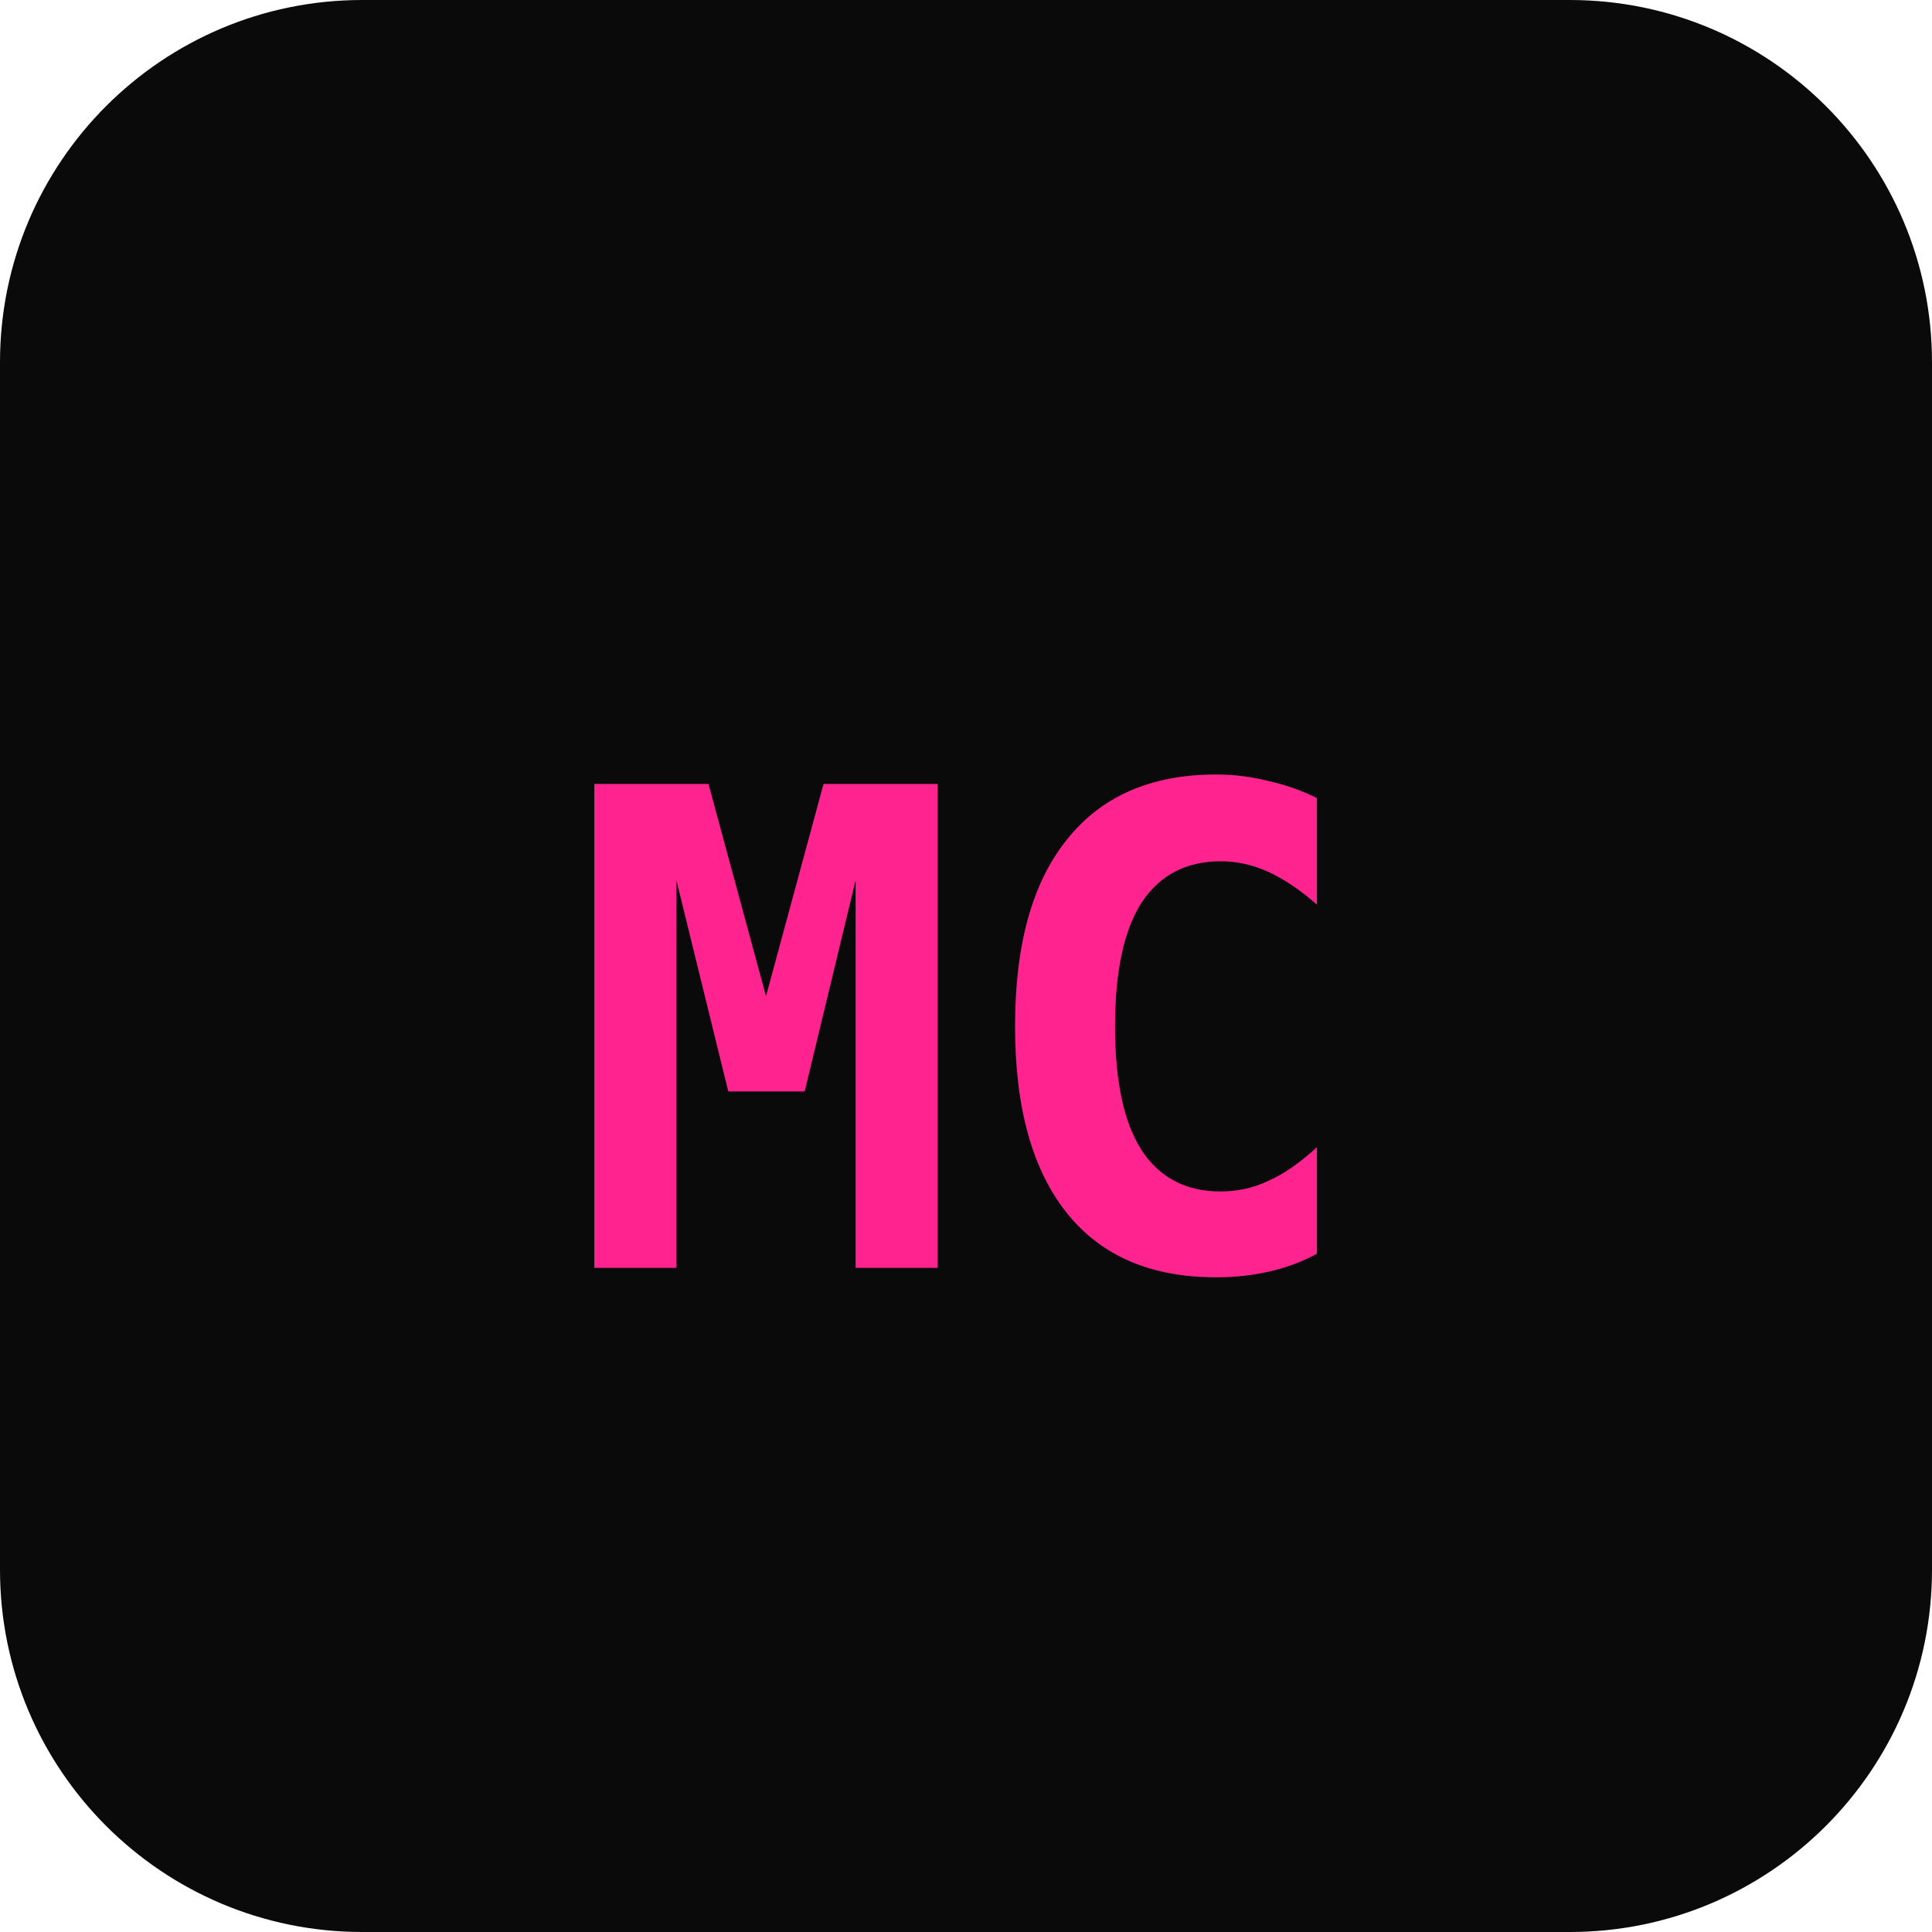
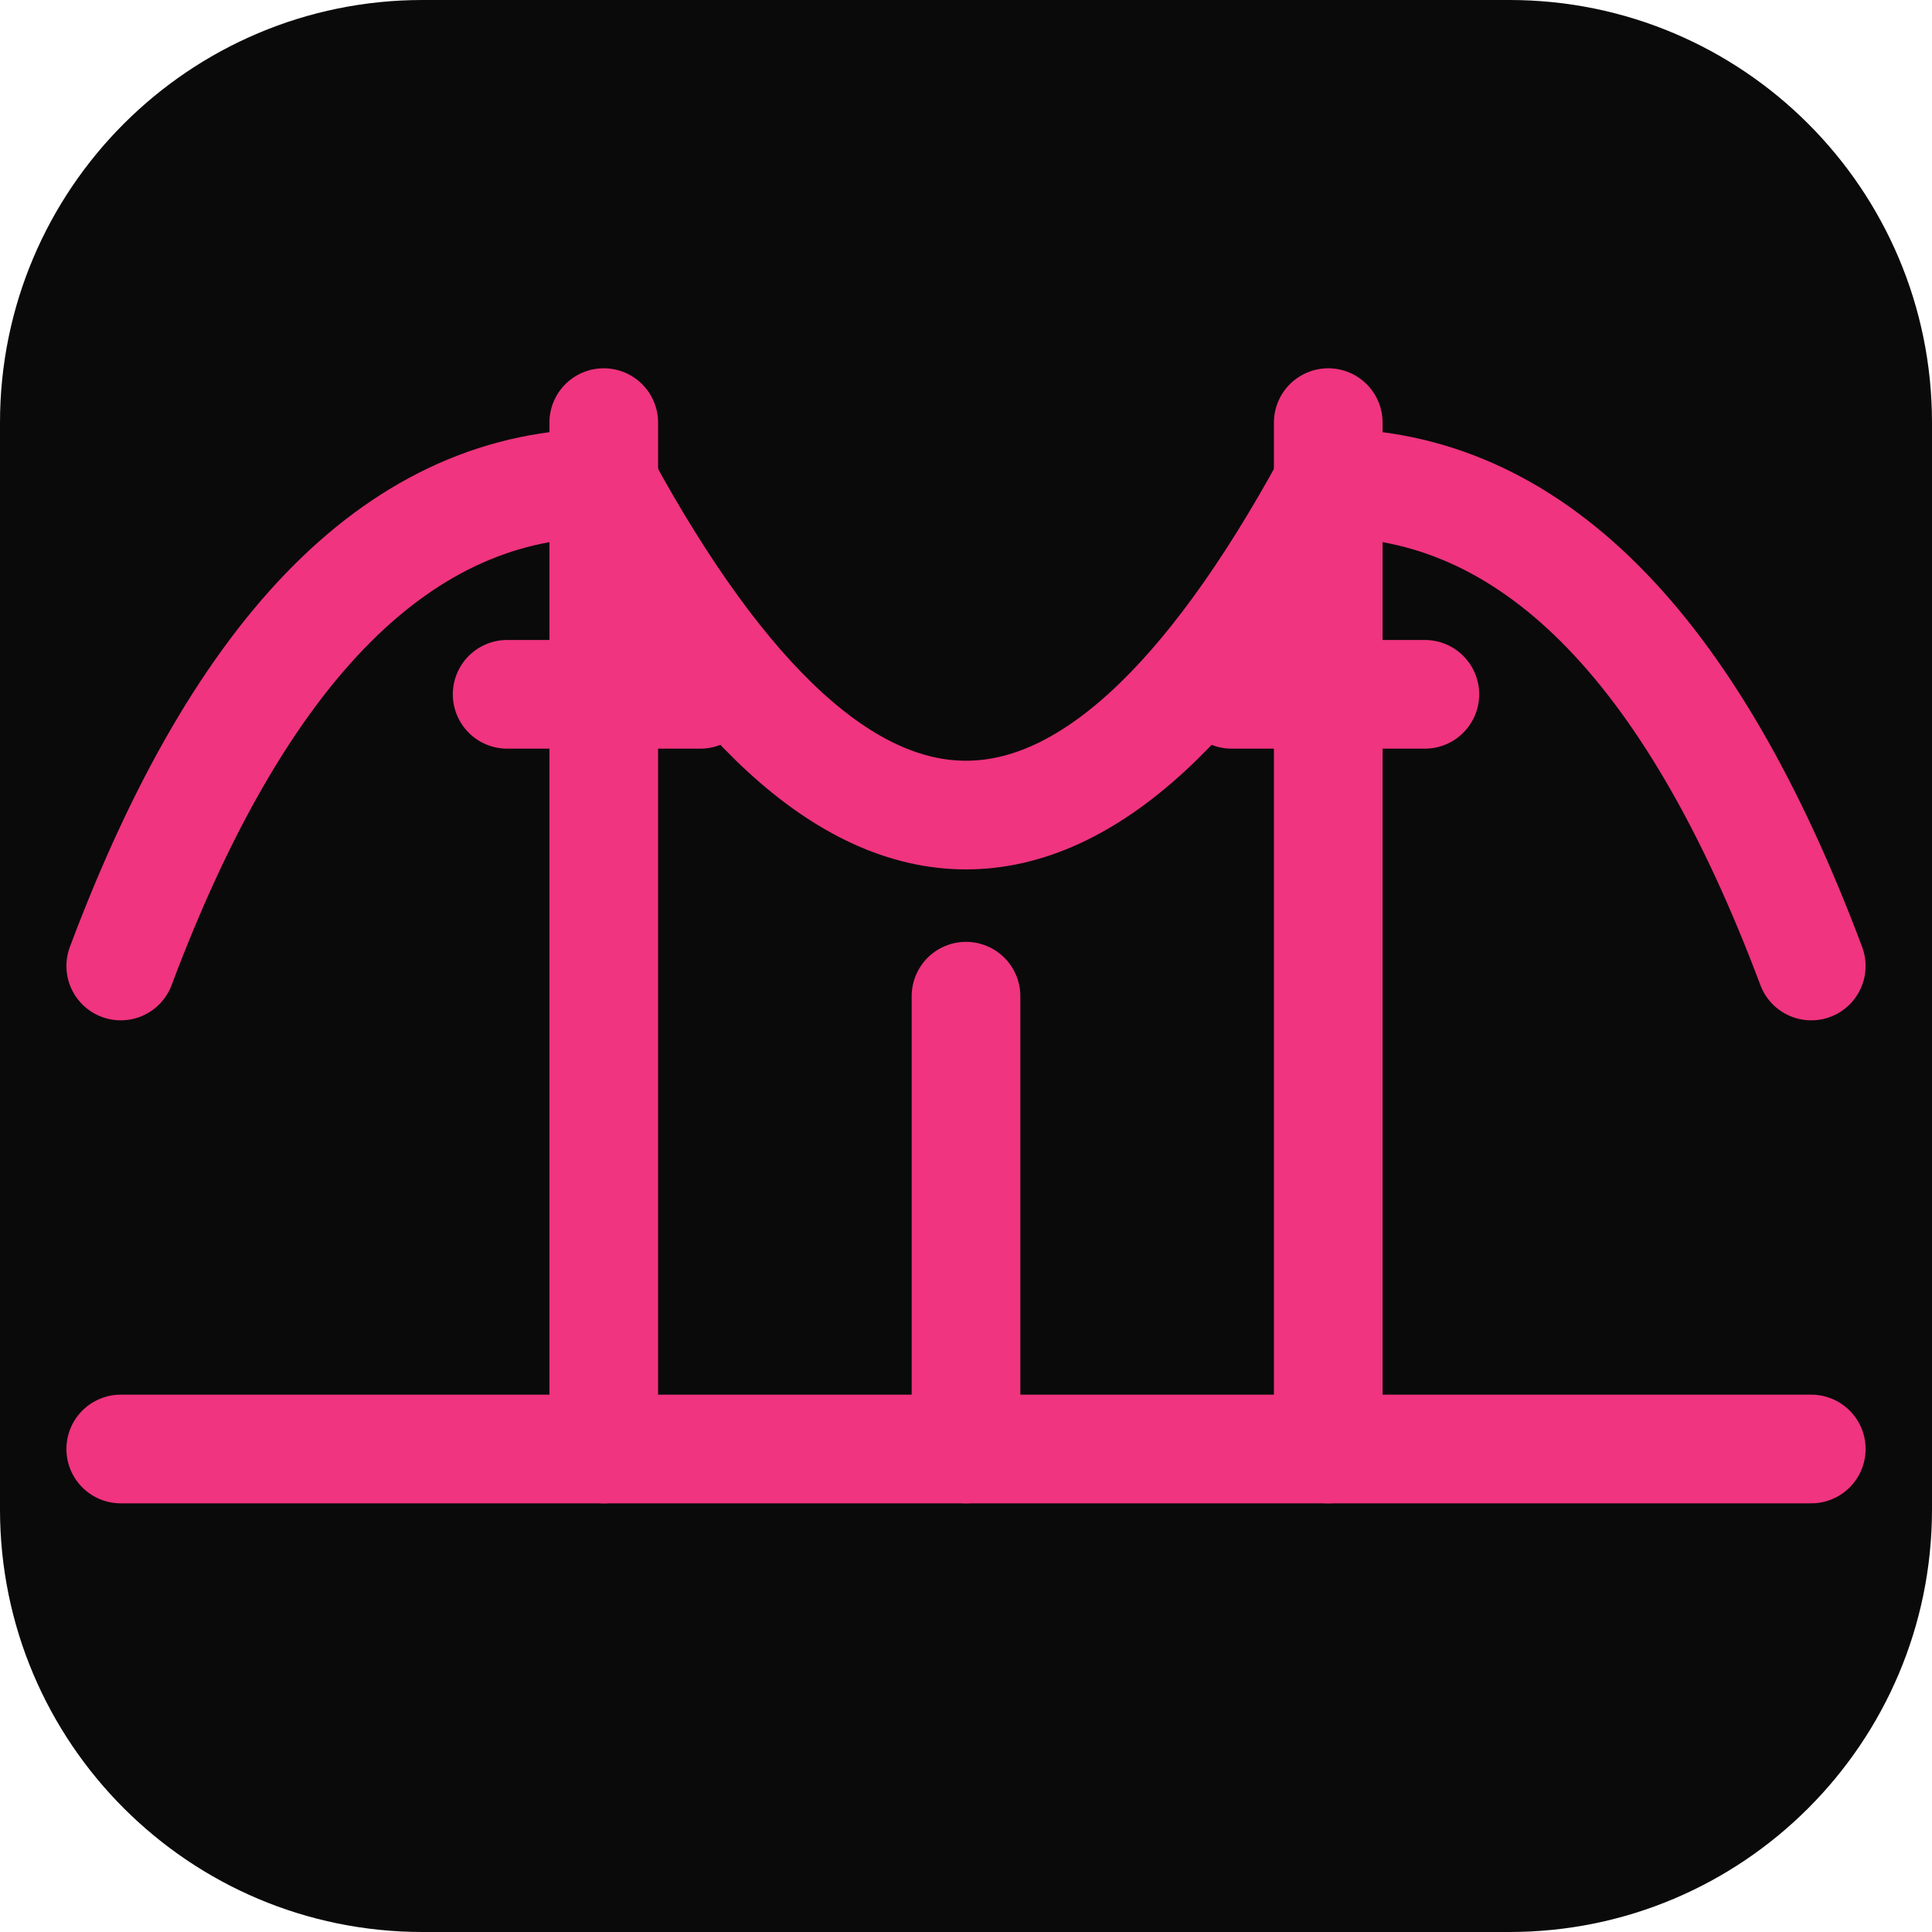
<svg xmlns="http://www.w3.org/2000/svg" viewBox="0 0 32 32">
-   <rect width="32" height="32" rx="6" fill="#0a0a0a" />
-   <text x="16" y="21" font-family="ui-monospace,Menlo,monospace" font-size="11" font-weight="700" fill="#ff2390" text-anchor="middle">MC</text>
+   <rect width="32" height="32" rx="7" fill="#0a0a0a" />
+   <g stroke="#f0347f" stroke-width="1.8" fill="none" stroke-linecap="round">
+     <path d="M2 24h28" />
+     <path d="M10 24V7M22 24V7" />
+     <path d="M8.4 11.5h3.2M20.4 11.5h3.2" />
+     <path d="M2 16Q5 8 10 8q6 11 12 0 5 0 8 8" />
+     <path d="M16 16.5V24" />
+   </g>
</svg>
